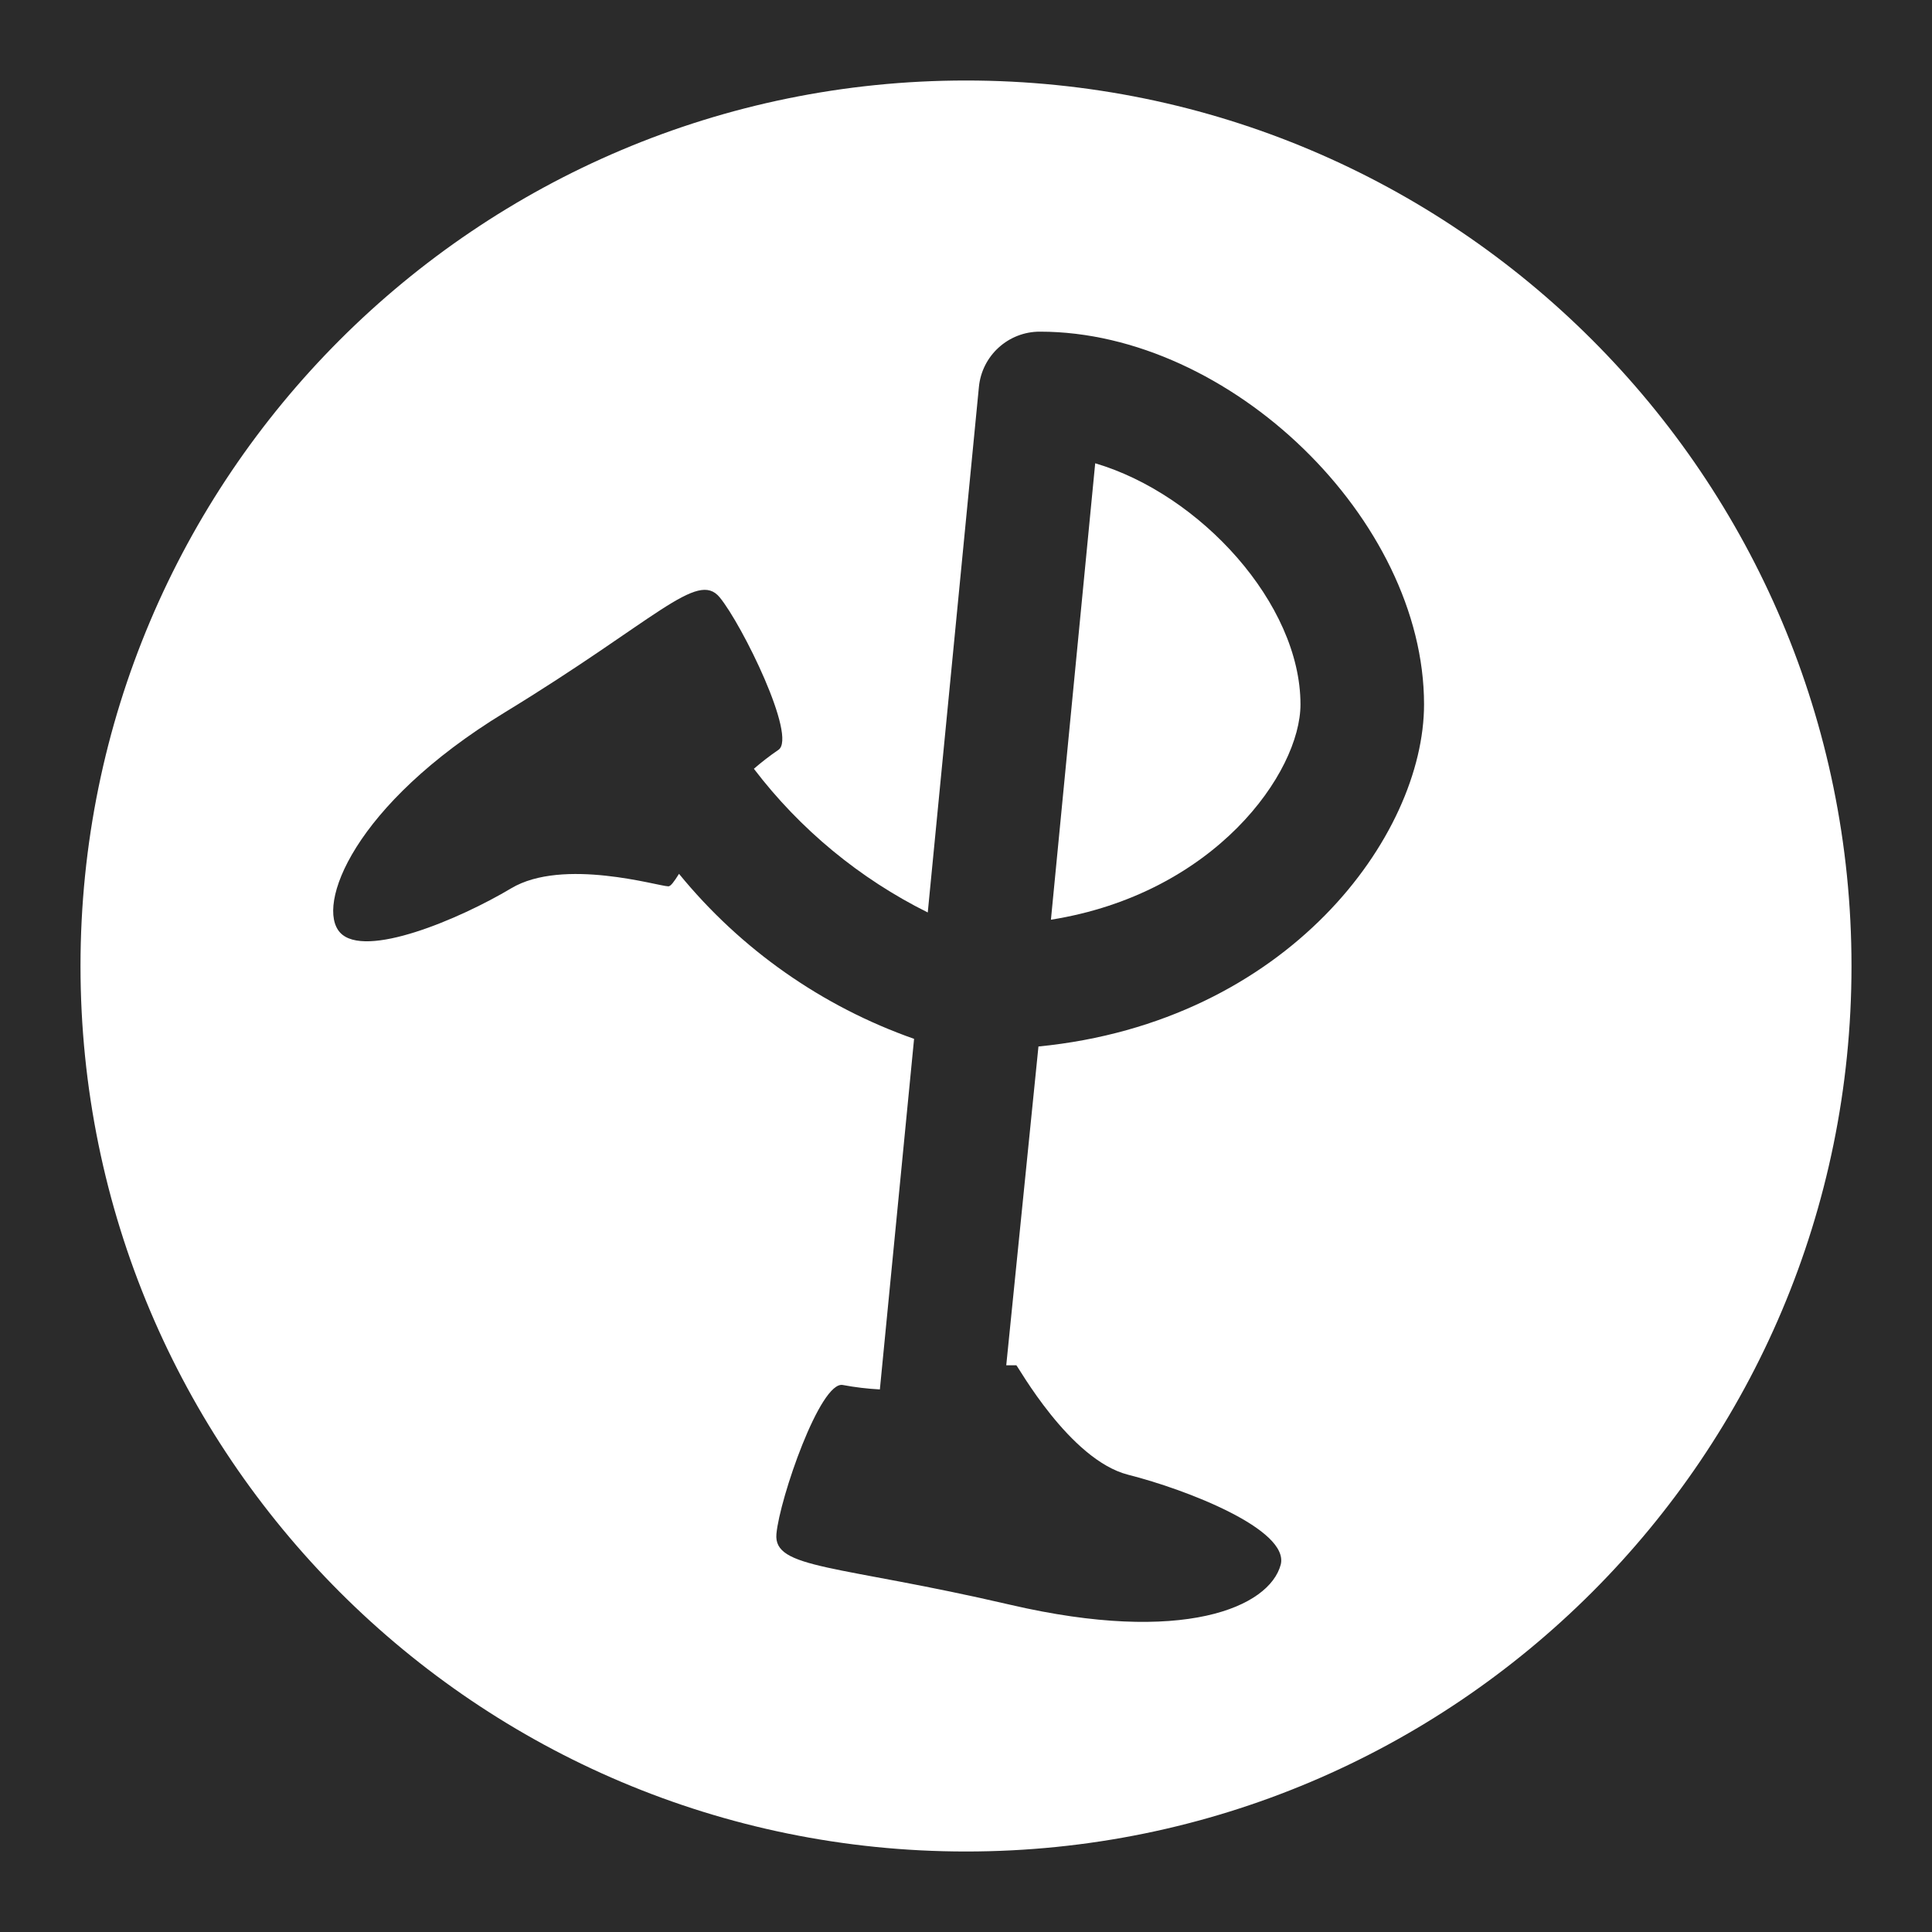
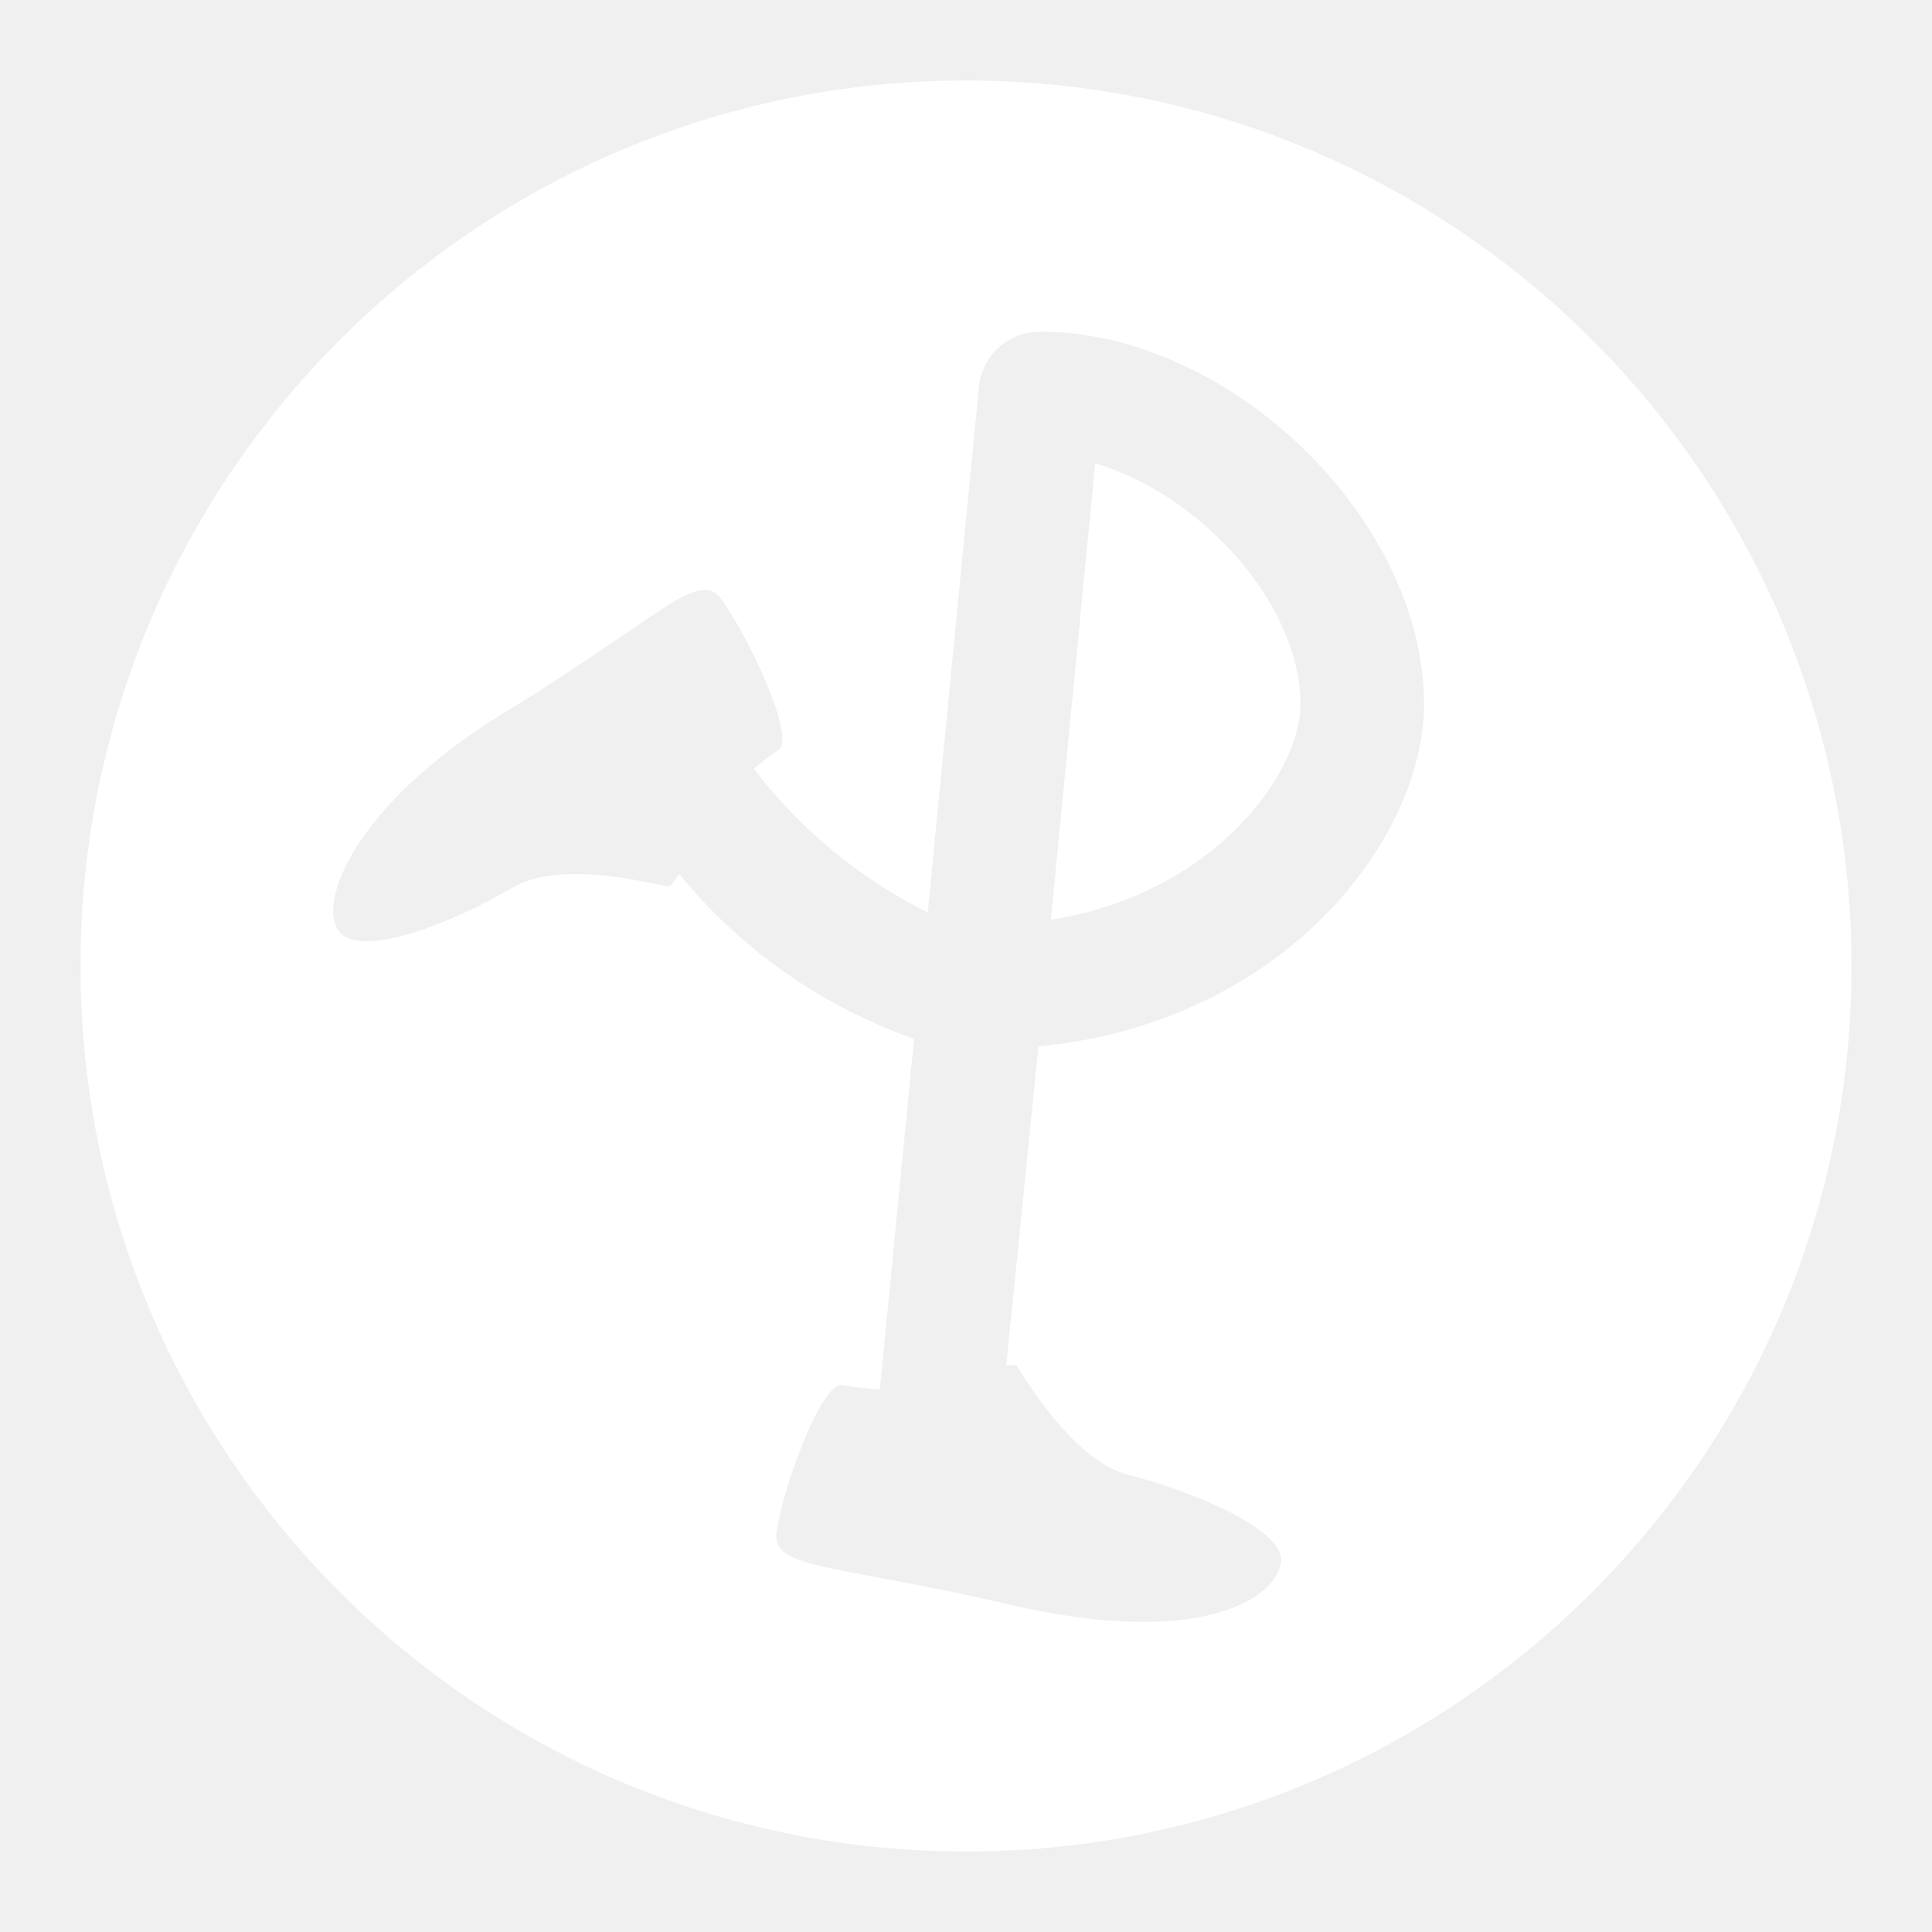
- <svg xmlns="http://www.w3.org/2000/svg" viewBox="0 0 48 48">
+ <svg xmlns="http://www.w3.org/2000/svg" id="Layer_1" data-name="Layer 1" viewBox="0 0 48 48">
  <defs>
-     <style>.cls-1{fill:#2b2b2b;}.cls-2{fill:#fff;}</style>
+     <style>.cls-1{fill:#fff;}</style>
  </defs>
-   <g id="Layer_2" data-name="Layer 2">
-     <rect class="cls-1" x="-112.04" y="-187.44" width="674.7" height="426.15" />
-     <rect class="cls-1" x="-56.69" y="-187.44" width="674.7" height="426.15" />
-     <rect class="cls-1" x="-112.04" y="-134.04" width="674.7" height="426.15" />
-     <rect class="cls-1" x="-56.69" y="-134.04" width="674.7" height="426.15" />
-     <rect class="cls-1" x="-112.04" y="-242.5" width="674.7" height="426.15" />
-     <rect class="cls-1" x="-56.69" y="-242.5" width="674.7" height="426.15" />
-     <rect class="cls-1" x="-111.2" y="-189.59" width="674.7" height="426.15" />
-   </g>
-   <g id="Layer_1" data-name="Layer 1">
-     <path class="cls-2" d="M24,2A22,22,0,1,0,46,24,22,22,0,0,0,24,2Zm1.8,24L25,33.92c.12,0,.22,0,.25,0s1.32,2.35,2.78,2.72,4,1.36,3.79,2.23c-.28,1.06-2.42,2-6.72,1s-5.89-.88-5.81-1.76,1.09-3.81,1.65-3.7a7,7,0,0,0,.92.11l.85-8.71a13.19,13.19,0,0,1-5.84-4.1c-.12.19-.21.32-.27.31-.23,0-2.61-.72-3.9.05s-3.64,1.76-4.25,1.1S8.77,20,12.54,17.7s4.78-3.54,5.34-2.86,1.93,3.47,1.46,3.79a6.62,6.62,0,0,0-.61.47,12.35,12.35,0,0,0,4.32,3.57L24.32,9.62a1.52,1.52,0,0,1,1.52-1.38c4.73,0,9.54,4.67,9.54,9.26C35.38,20.76,32,25.39,25.8,26Z" />
-     <path class="cls-2" d="M27.21,11.51l-1.1,11.34c4.08-.65,6.2-3.66,6.2-5.35C32.31,15,29.82,12.28,27.21,11.51Z" />
-   </g>
+   <path class="cls-1" d="M24,2A22,22,0,1,0,46,24,22,22,0,0,0,24,2Zm1.8,24L25,33.92c.12,0,.22,0,.25,0s1.32,2.35,2.78,2.72,4,1.36,3.79,2.23c-.28,1.06-2.42,2-6.72,1s-5.89-.88-5.81-1.76,1.09-3.81,1.65-3.7a7,7,0,0,0,.92.11l.85-8.71a13.19,13.19,0,0,1-5.84-4.1c-.12.19-.21.32-.27.31-.23,0-2.61-.72-3.9.05s-3.64,1.76-4.25,1.1S8.77,20,12.54,17.7s4.78-3.54,5.34-2.86,1.93,3.47,1.46,3.79a6.62,6.62,0,0,0-.61.47,12.35,12.35,0,0,0,4.32,3.57L24.32,9.62a1.52,1.52,0,0,1,1.52-1.38c4.73,0,9.54,4.67,9.54,9.26C35.38,20.76,32,25.39,25.8,26Z" />
+   <path class="cls-1" d="M27.21,11.51l-1.1,11.34c4.08-.65,6.2-3.66,6.2-5.35C32.31,15,29.82,12.28,27.21,11.51Z" />
</svg>
